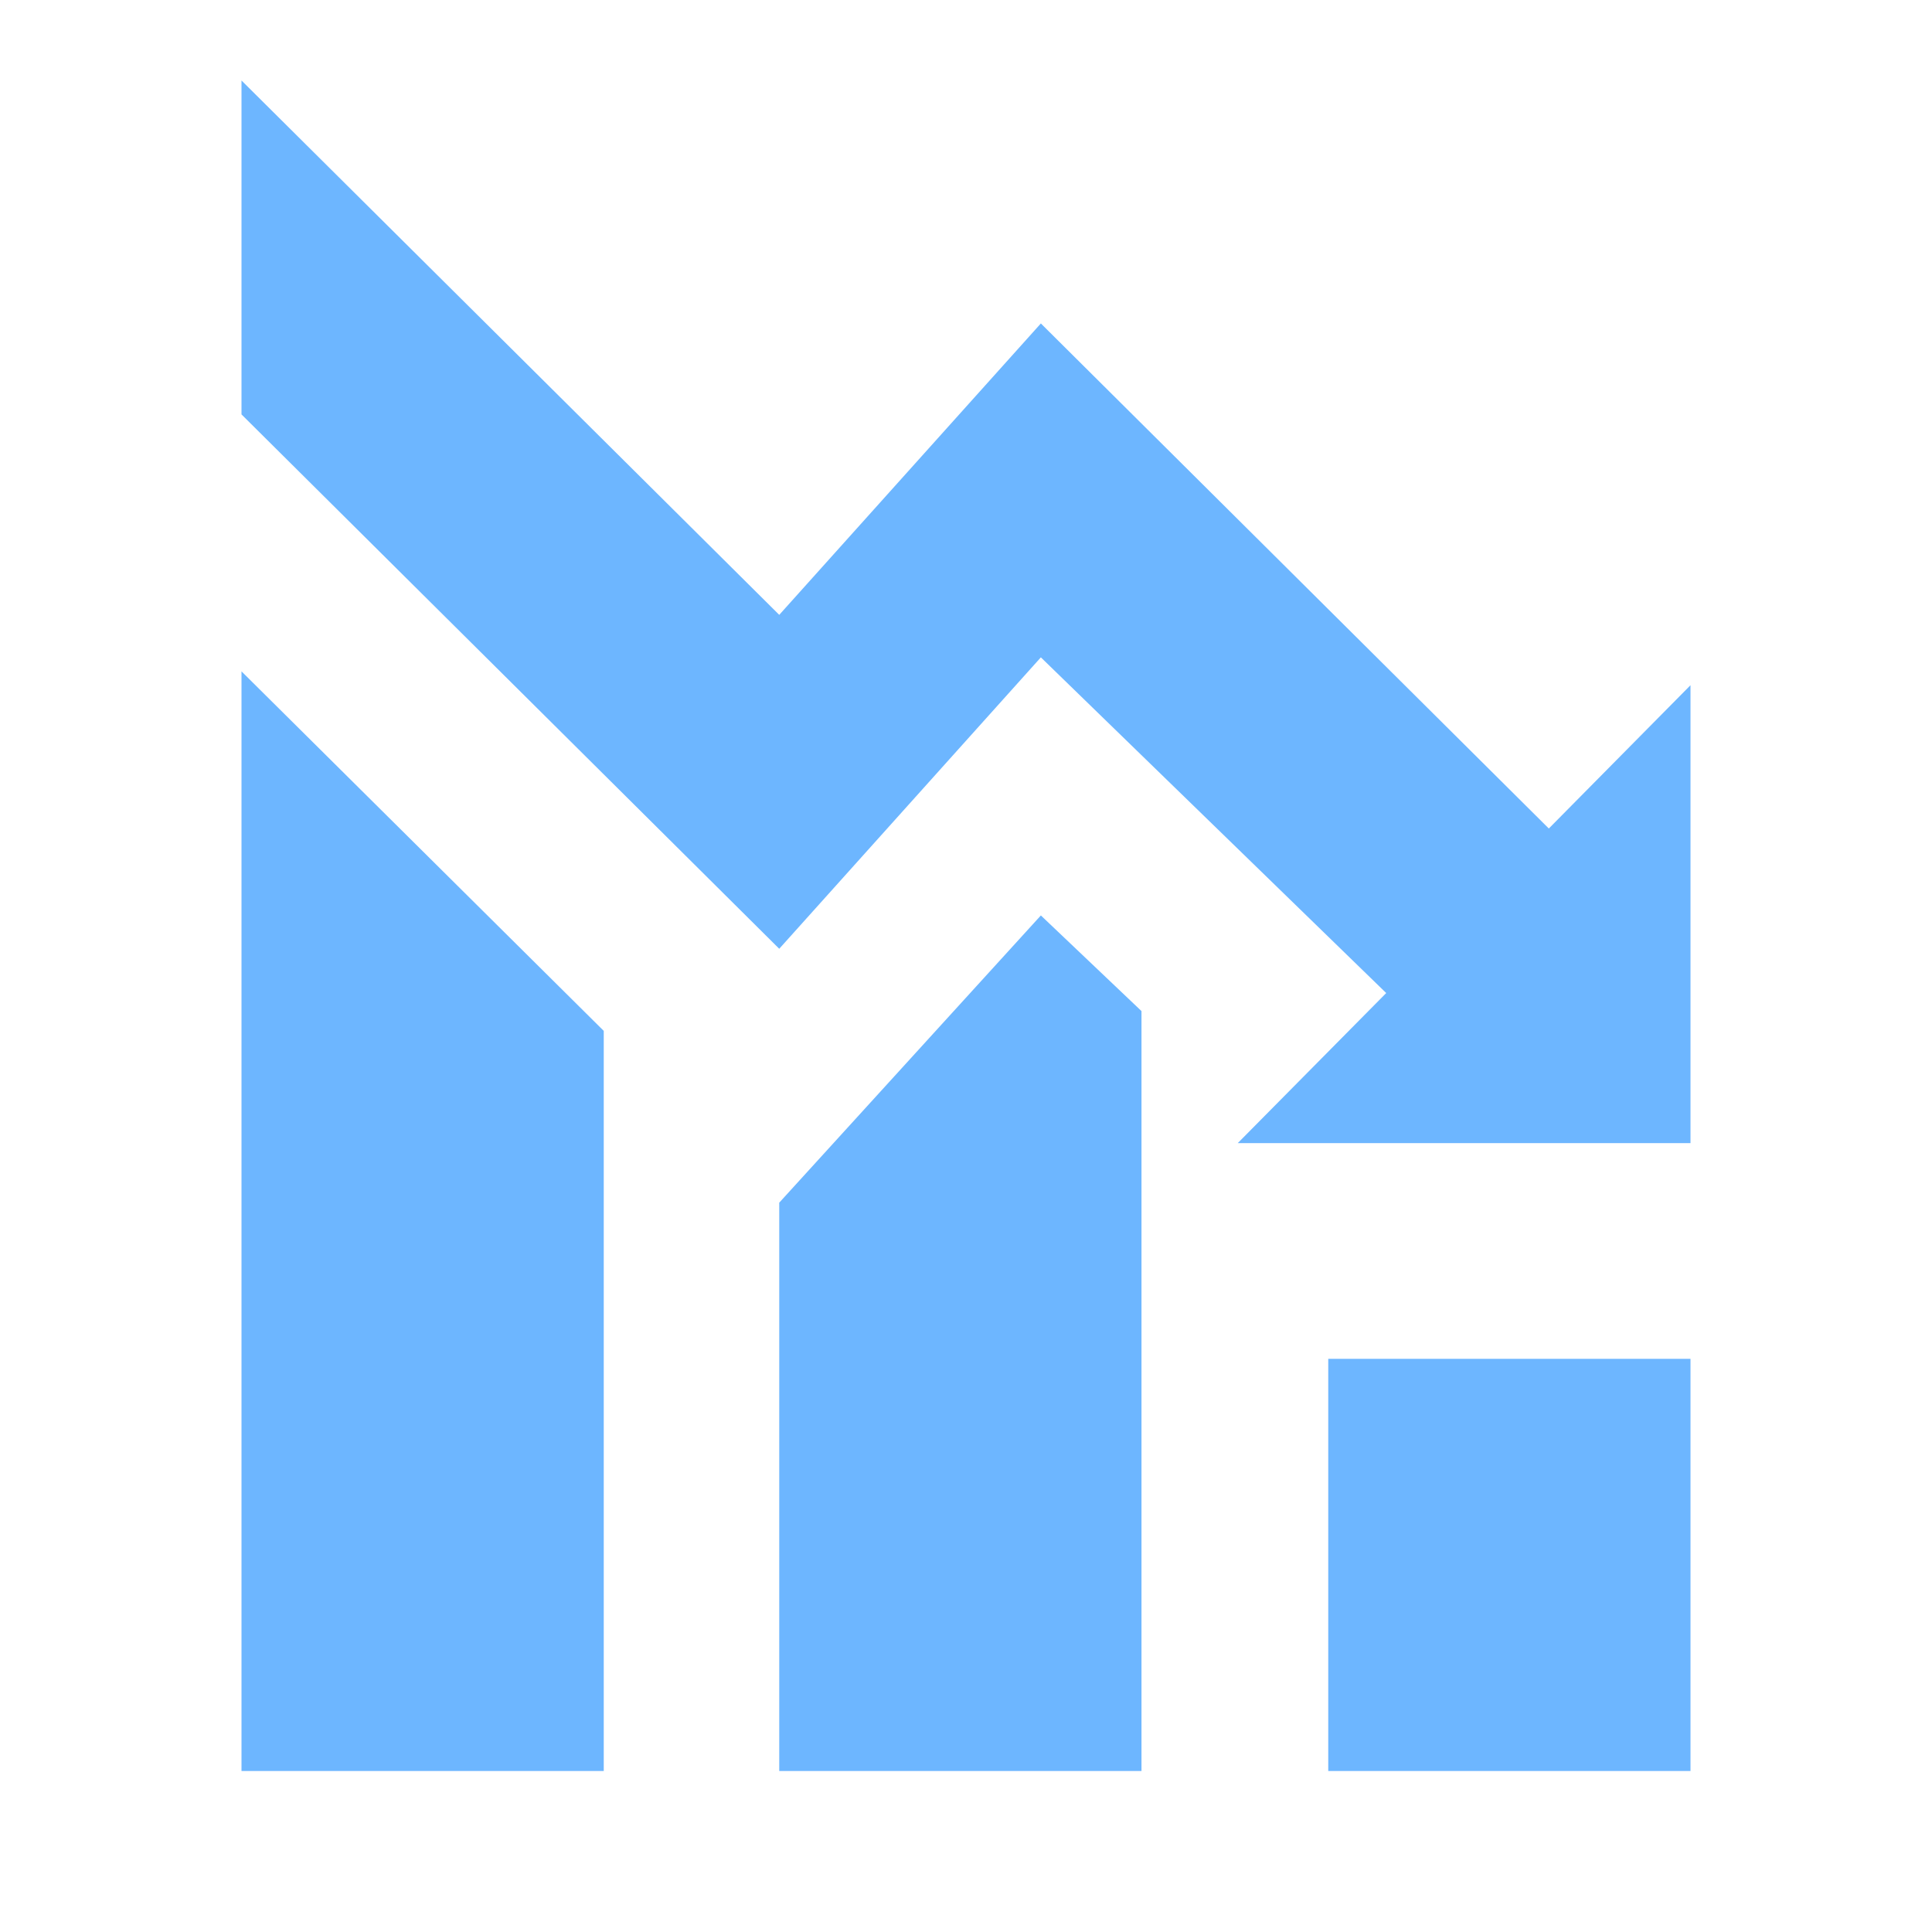
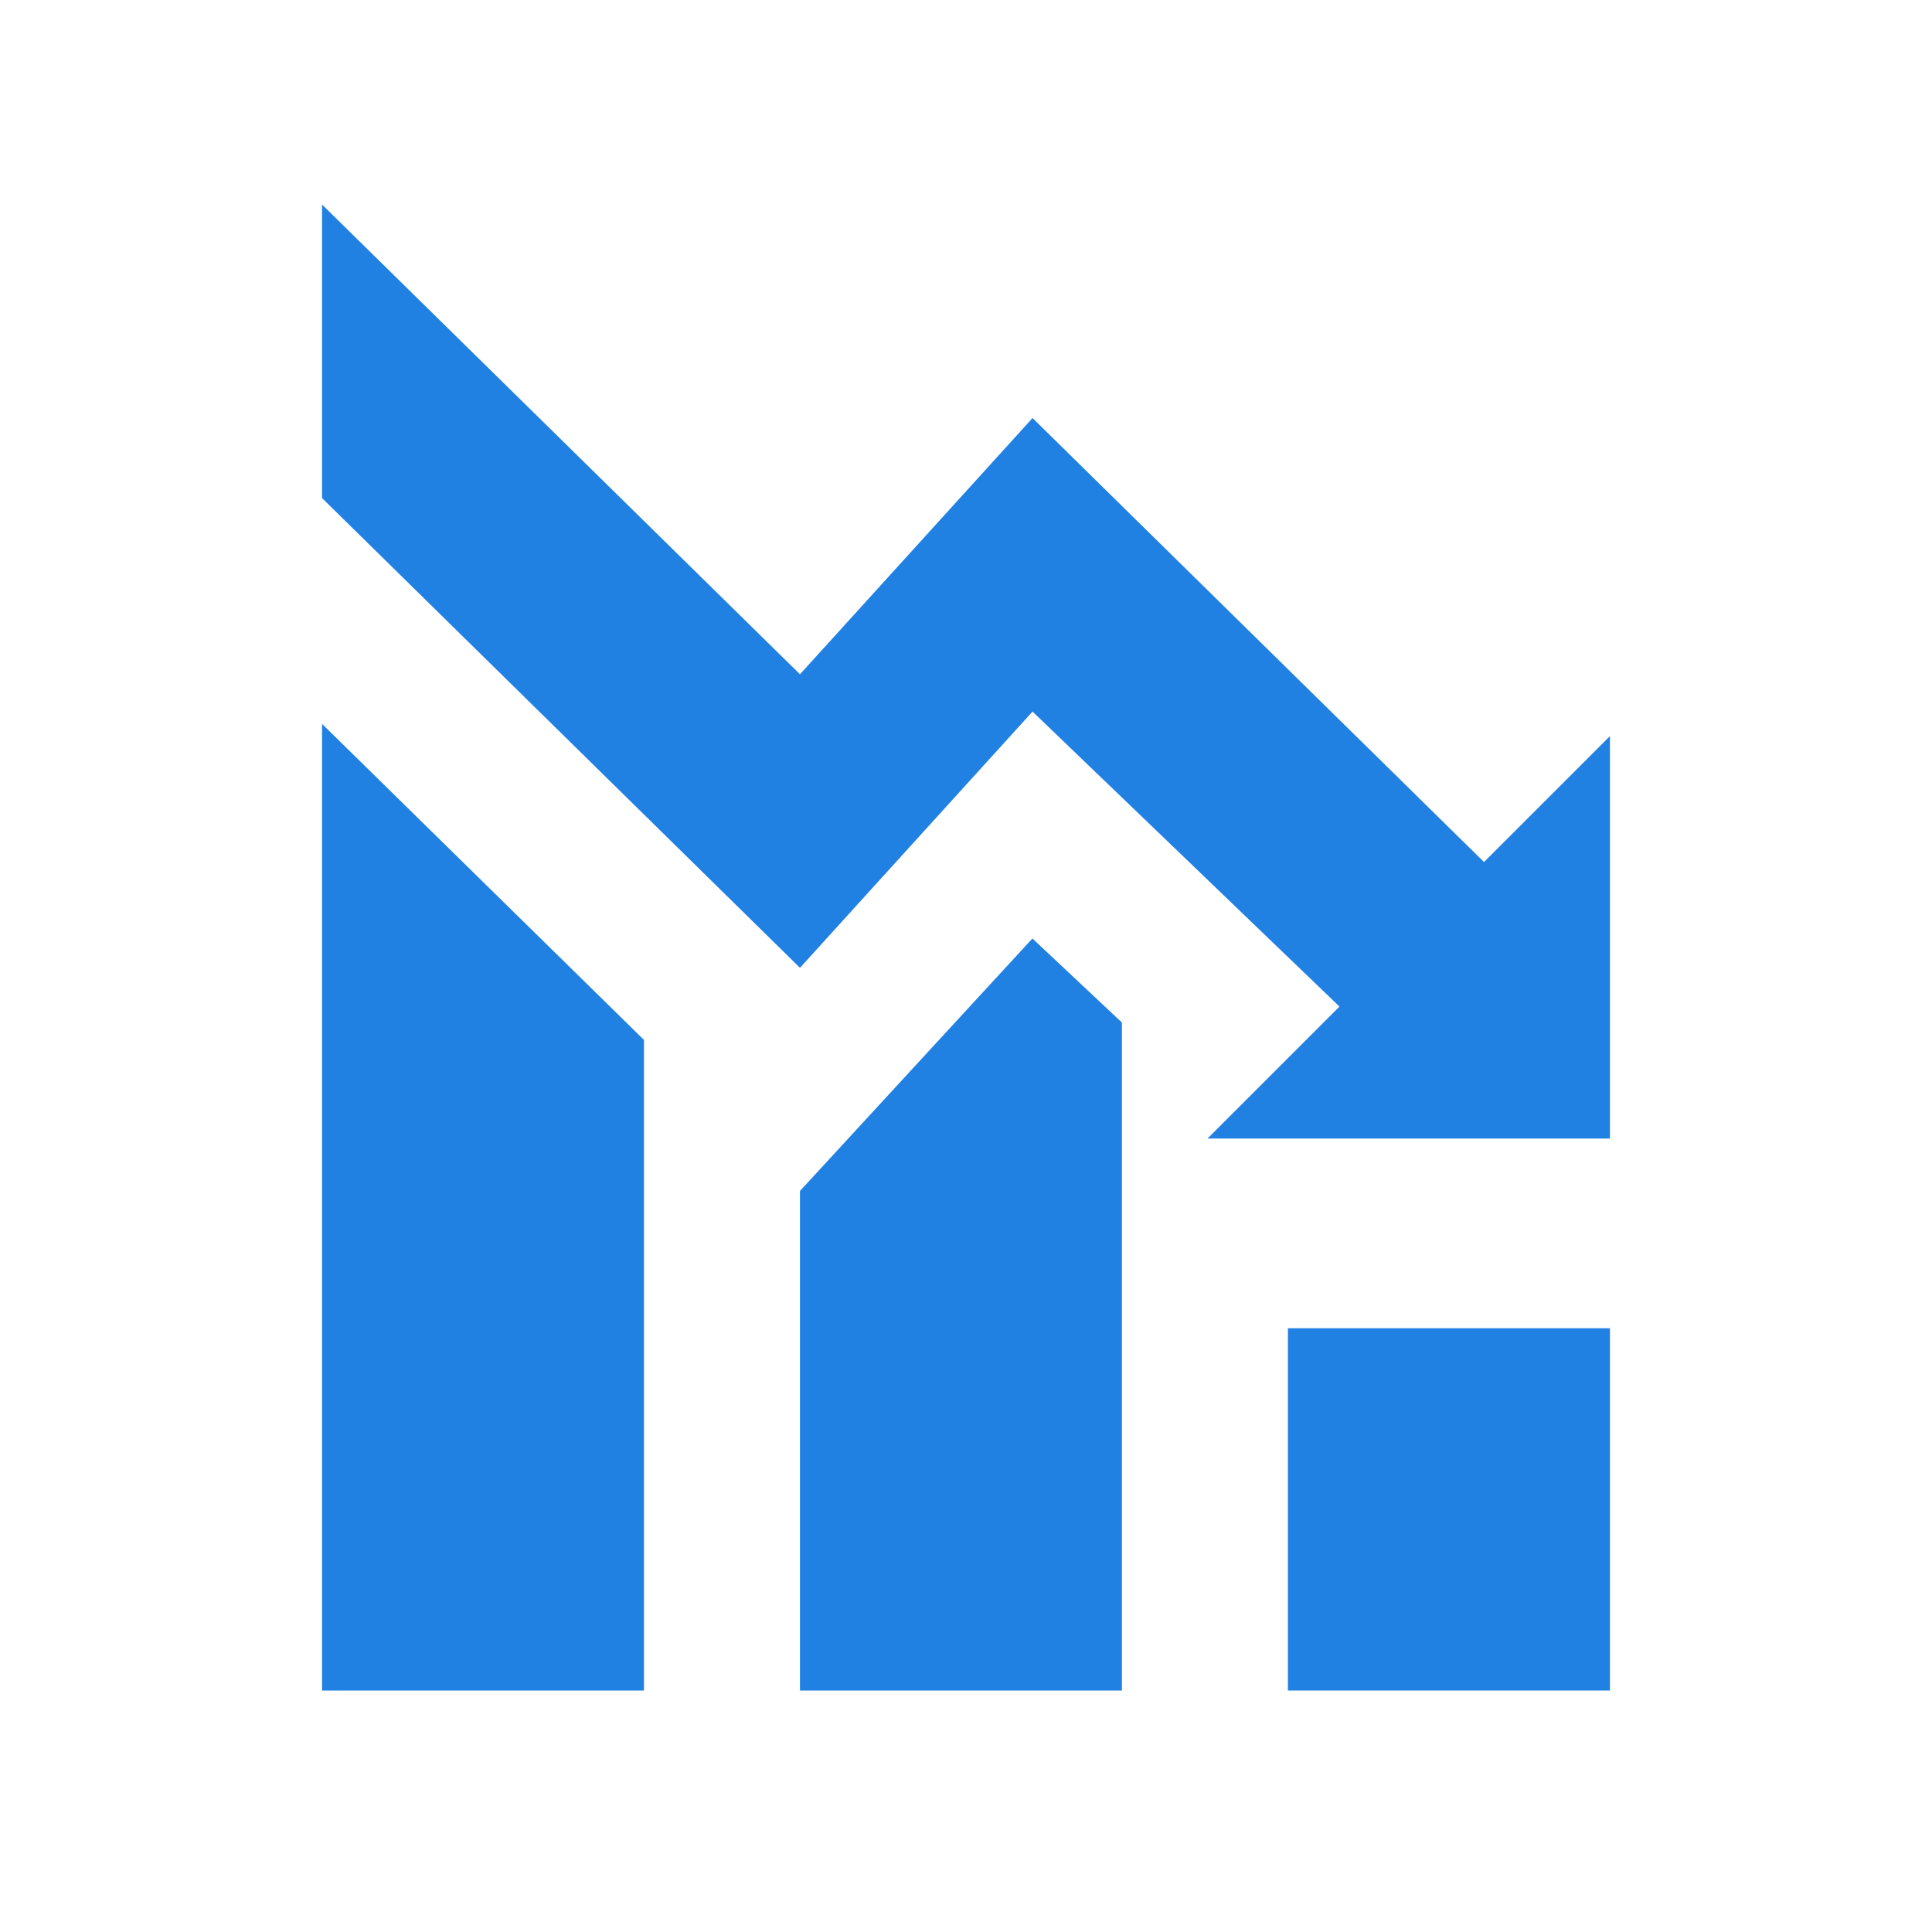
- <svg xmlns="http://www.w3.org/2000/svg" width="12" height="12" viewBox="0 0 12 12" fill="none">
-   <path d="M4.84 7.47L6.465 5.686L7.09 6.28V11H4.84V7.47Z" fill="#6DB6FF" />
-   <path d="M8.25 8.44H10.5V11H8.25V8.44Z" fill="#6DB6FF" />
-   <path d="M1.5 4.17L3.75 6.403V11H1.5V4.17Z" fill="#6DB6FF" />
-   <path fill-rule="evenodd" clip-rule="evenodd" d="M10.5 4.256V7.1H7.688L8.61 6.168L6.465 4.083L4.84 5.893L1.5 2.574L1.5 0.5L4.84 3.819L6.465 2.009L9.62 5.146L10.5 4.256Z" fill="#6DB6FF" />
+ <svg xmlns="http://www.w3.org/2000/svg" width="16" height="16" viewBox="0 0 16 16" fill="none">
+   <path d="M6.625 9.863L8.55 7.772L9.291 8.468V14H6.625V9.863Z" fill="#2081E2" />
+   <path d="M10.666 11H13.333V14H10.666V11Z" fill="#2081E2" />
+   <path d="M2.667 5.995L5.333 8.612V14H2.667V5.995Z" fill="#2081E2" />
+   <path fill-rule="evenodd" clip-rule="evenodd" d="M13.333 6.096V9.429H10L11.093 8.336L8.551 5.893L6.625 8.015L2.667 4.125L2.667 1.694L6.625 5.584L8.551 3.462L12.29 7.139L13.333 6.096Z" fill="#2081E2" />
</svg>
